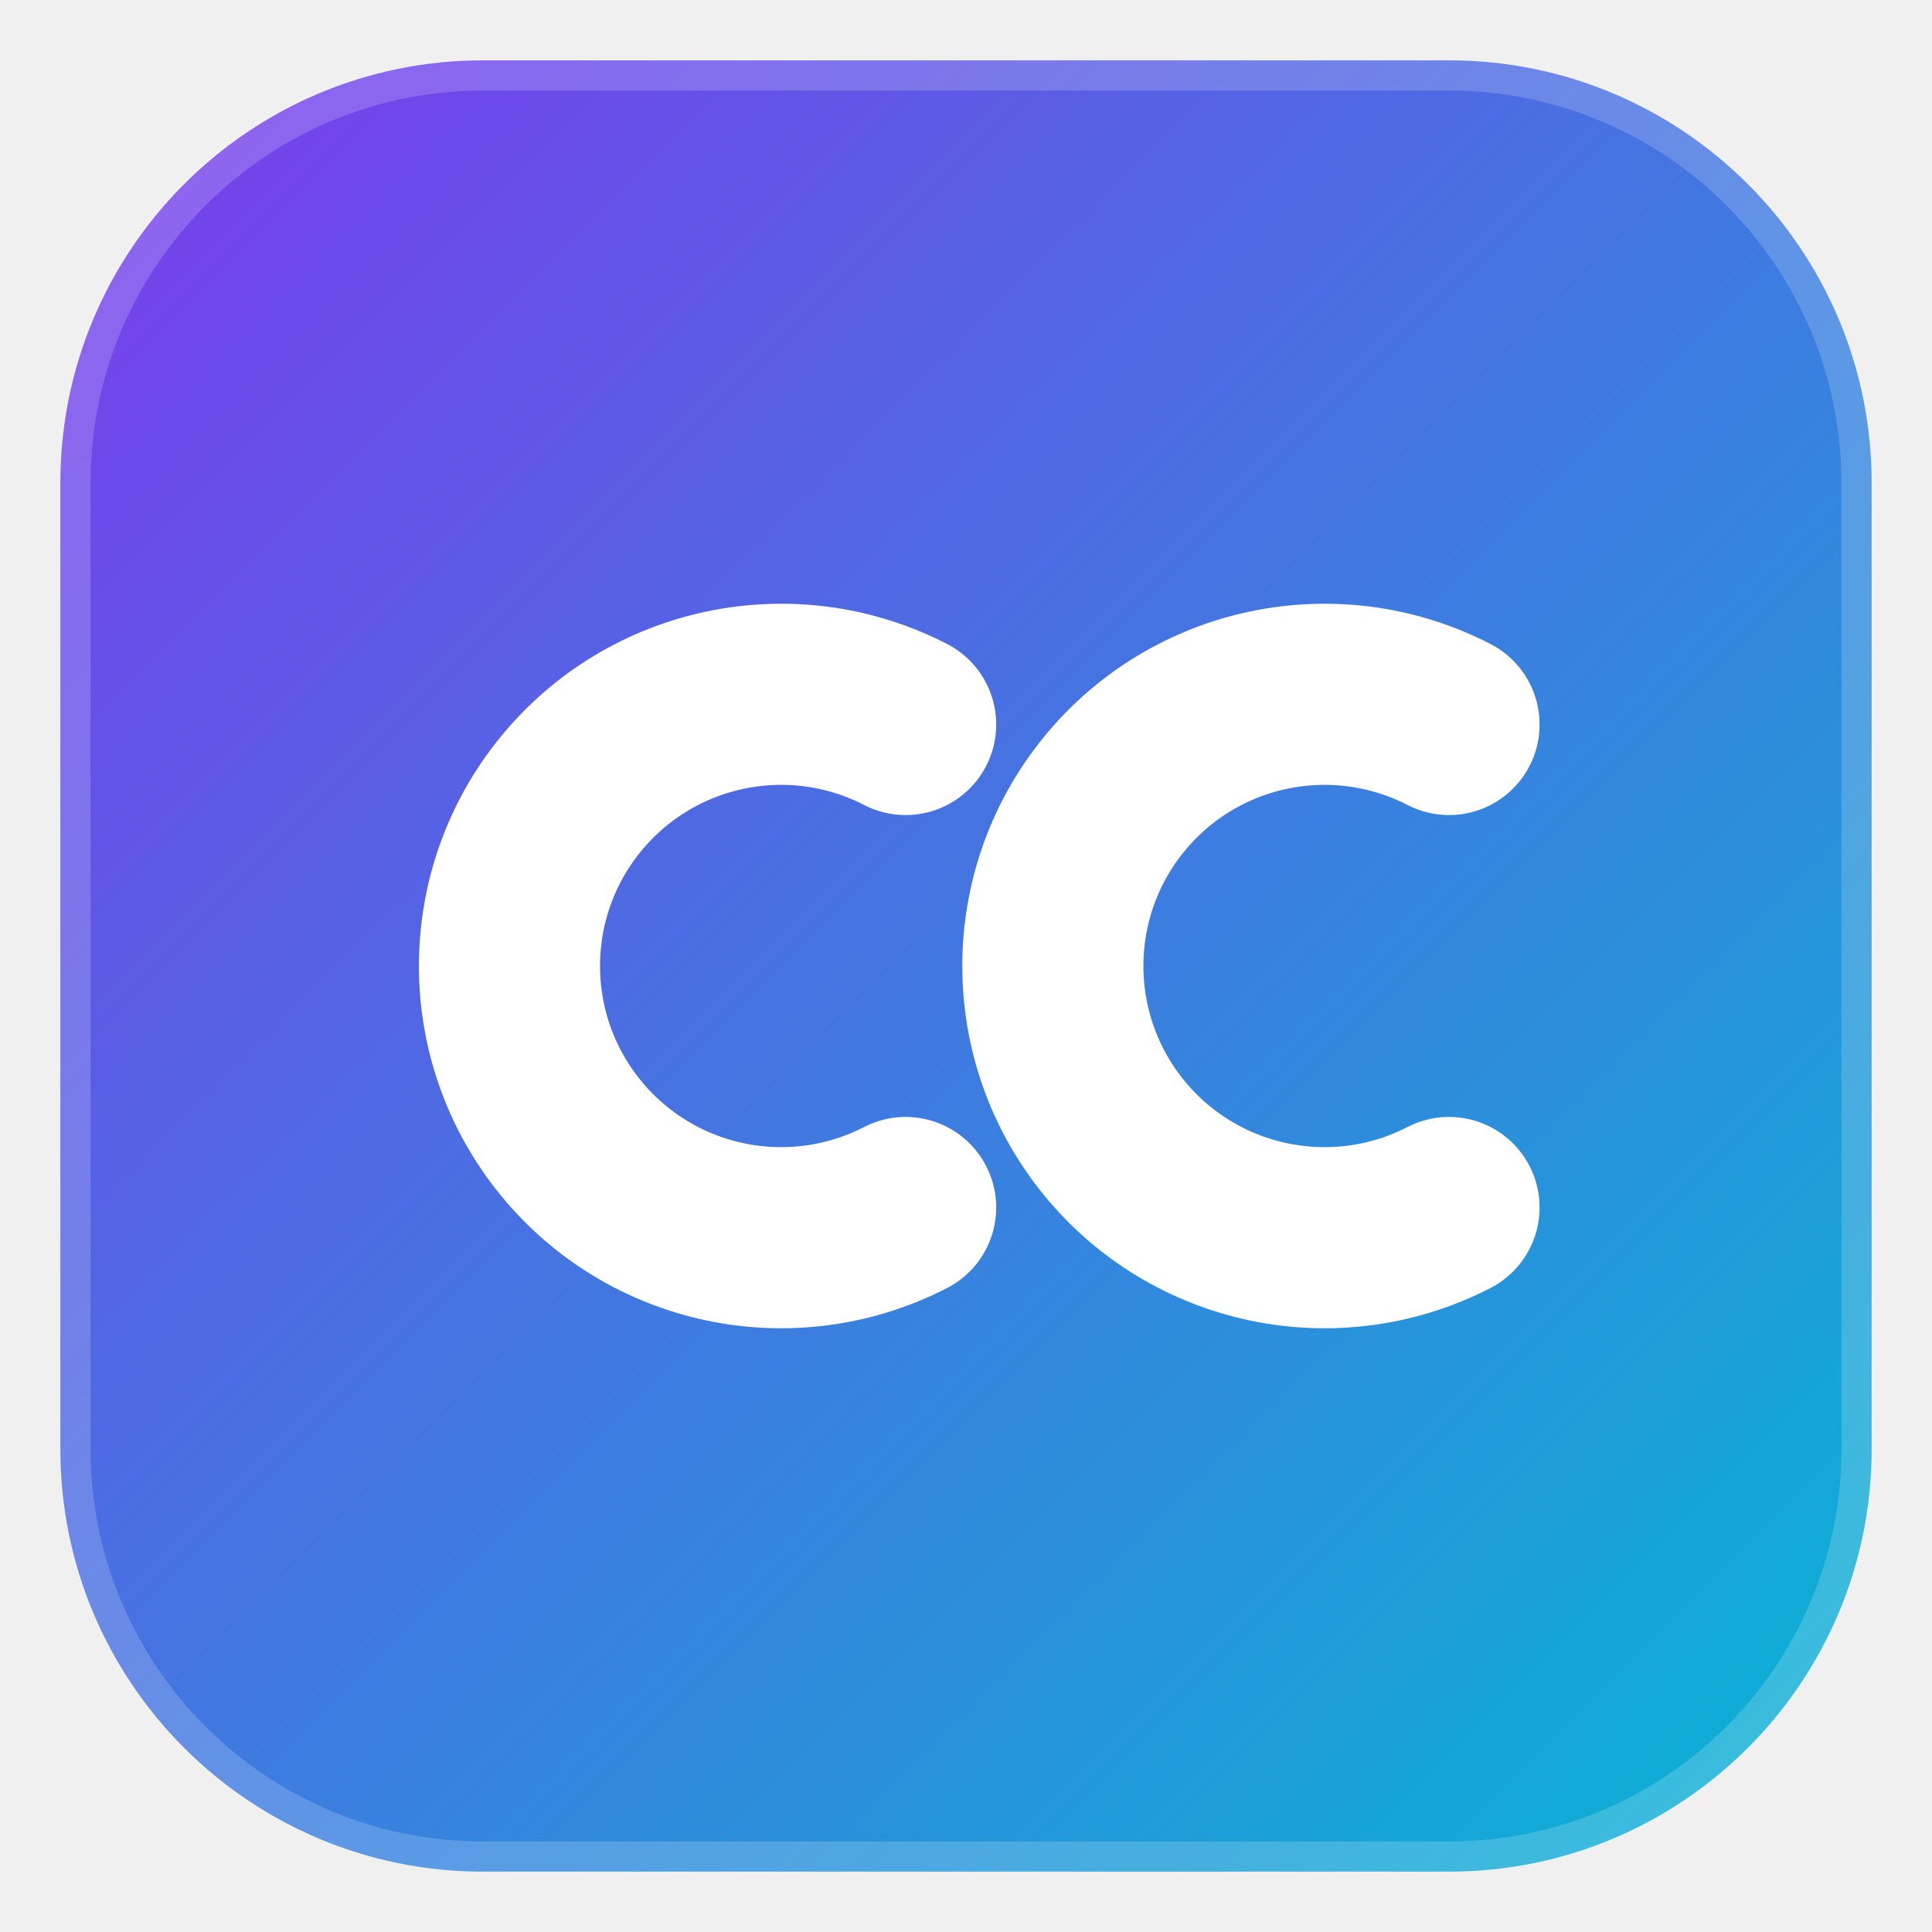
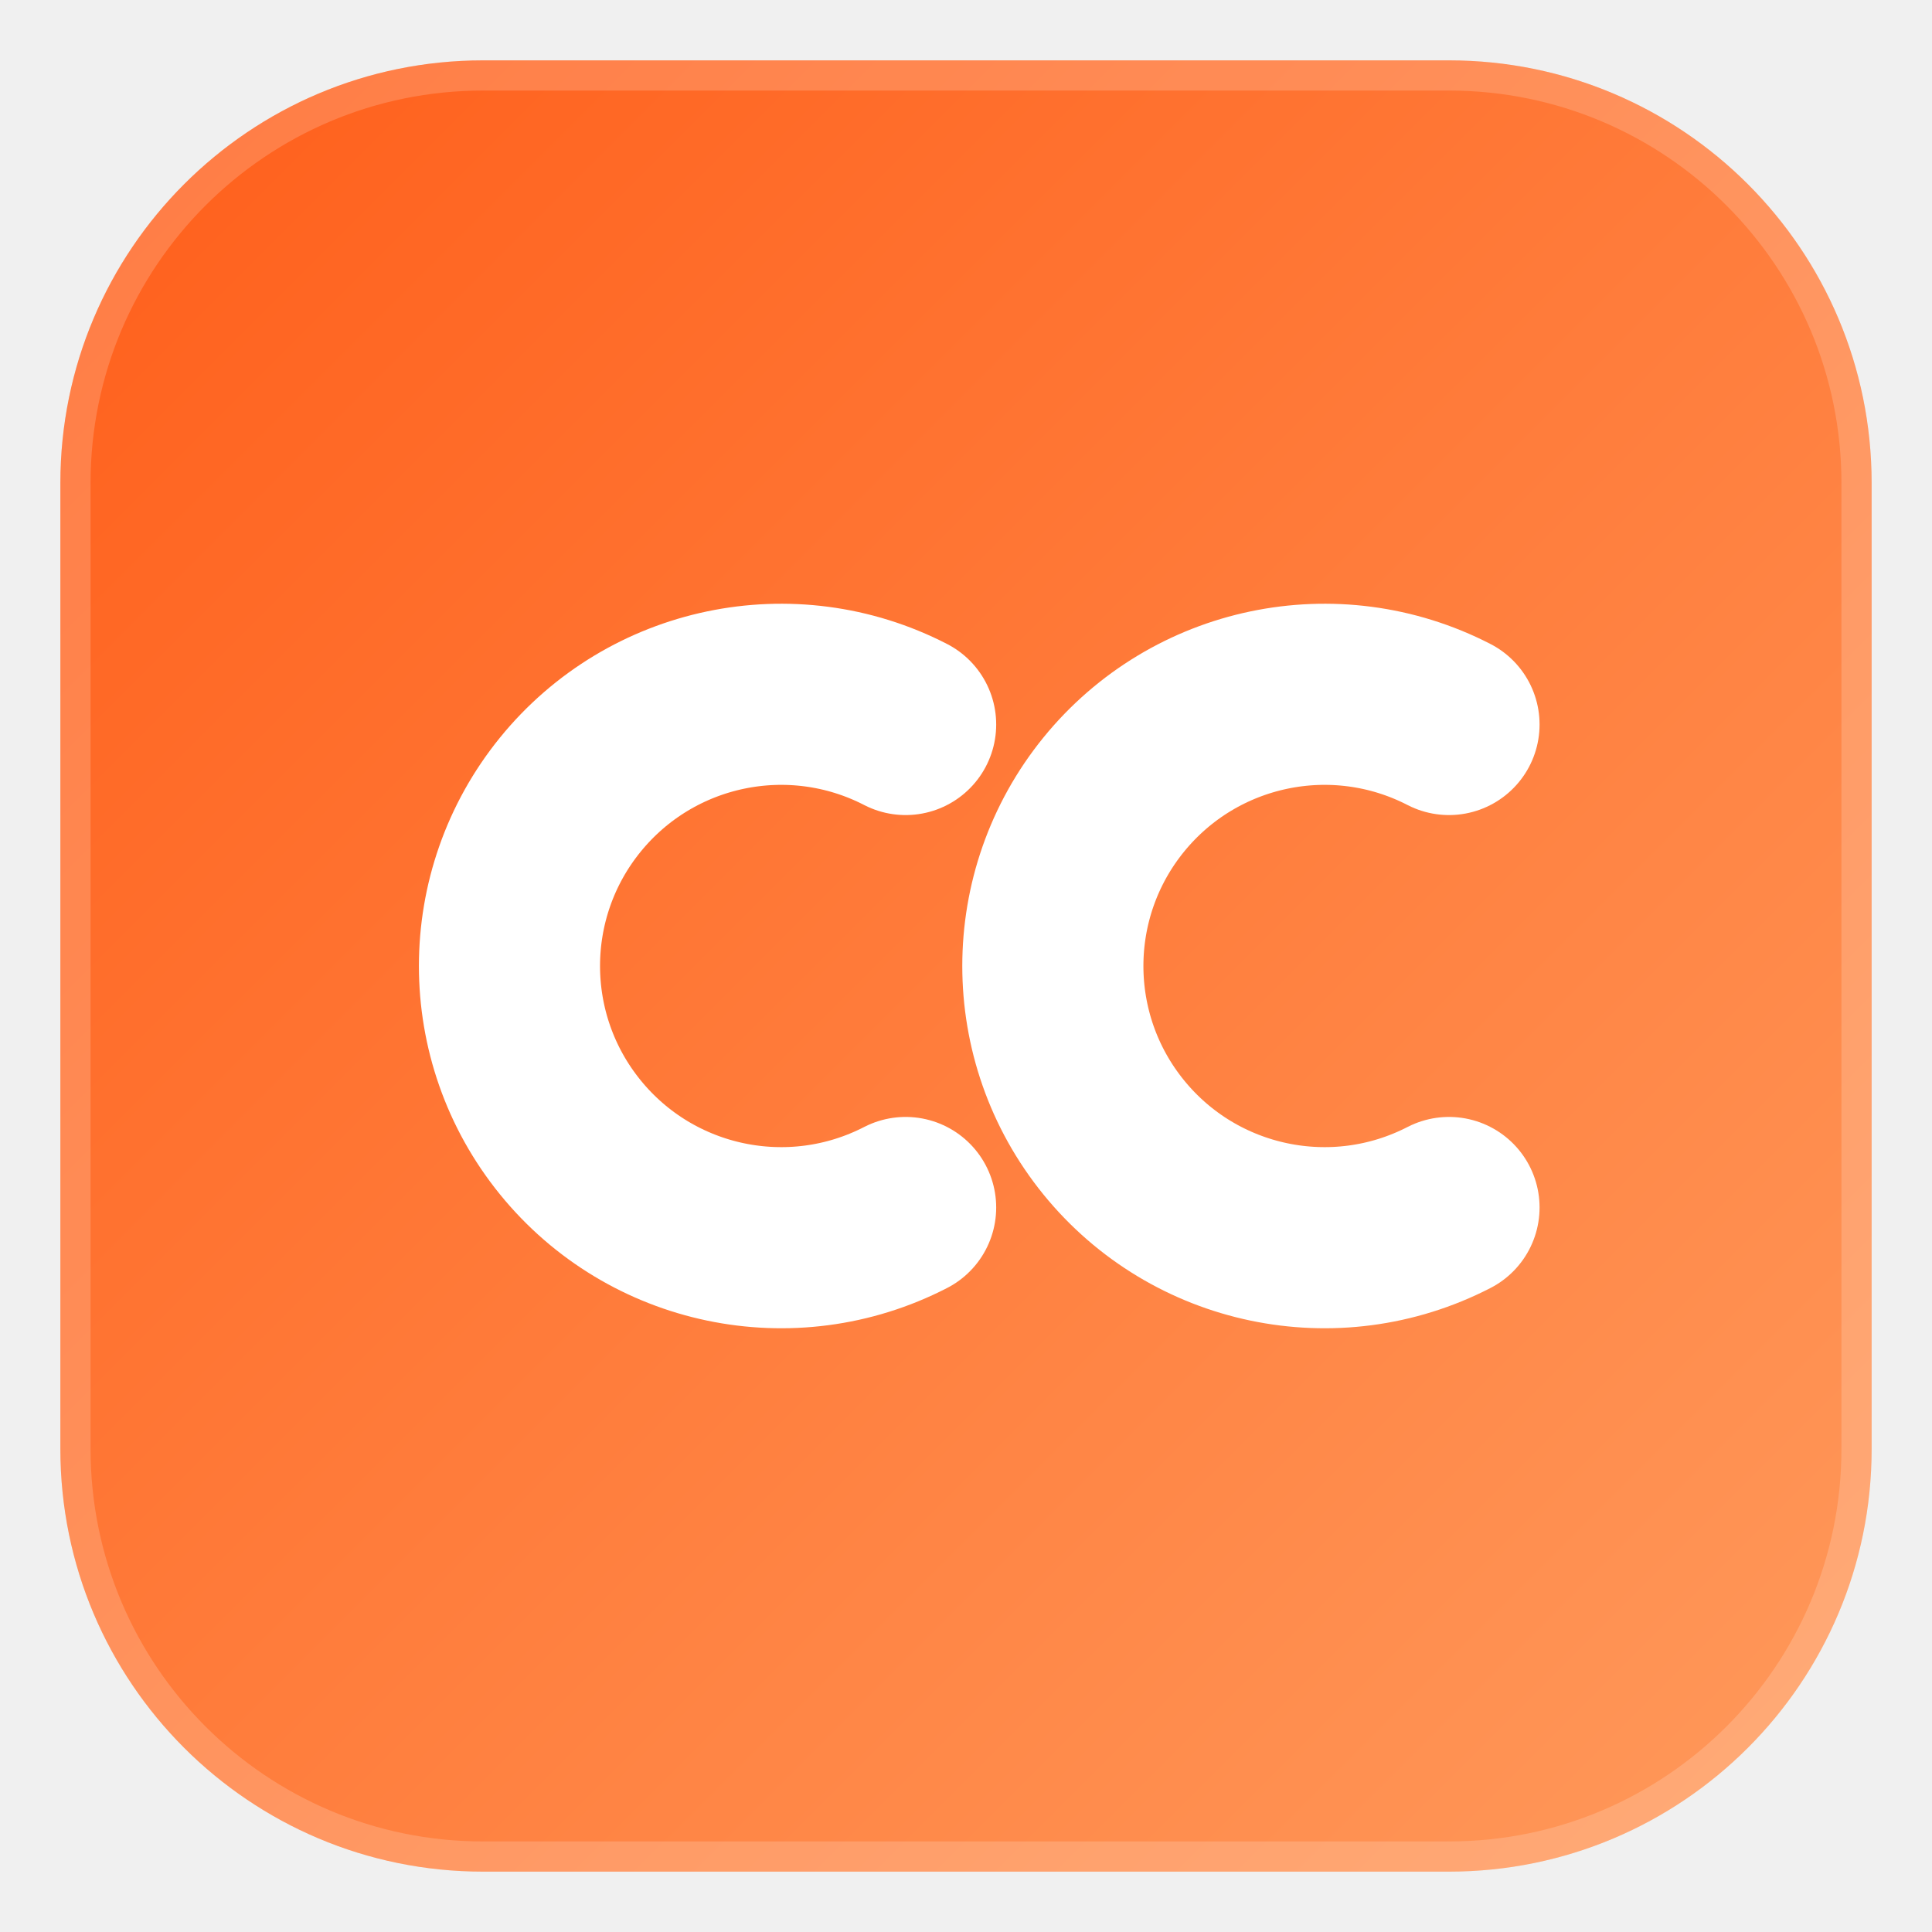
<svg xmlns="http://www.w3.org/2000/svg" viewBox="0 0 64 64" width="64" height="64" role="img" aria-label="ccpod logo">
  <defs>
    <linearGradient id="ccpod-bg" x1="0" y1="0" x2="1" y2="1">
-       <stop offset="0%" stop-color="#7c3aed" />
-       <stop offset="100%" stop-color="#06b6d4" />
+       <stop offset="0%" stop-color="#ff5e1a" />
+       <stop offset="100%" stop-color="#ff9a5c" />
    </linearGradient>
  </defs>
  <rect x="2" y="2" width="60" height="60" rx="14" fill="url(#ccpod-bg)" />
  <rect x="2.5" y="2.5" width="59" height="59" rx="13.5" fill="none" stroke="rgba(255,255,255,0.18)" stroke-width="1" />
  <g fill="none" stroke="#ffffff" stroke-width="6" stroke-linecap="round">
    <path d="M 30 24 A 9 9 0 1 0 30 40" />
    <path d="M 48 24 A 9 9 0 1 0 48 40" />
  </g>
</svg>
